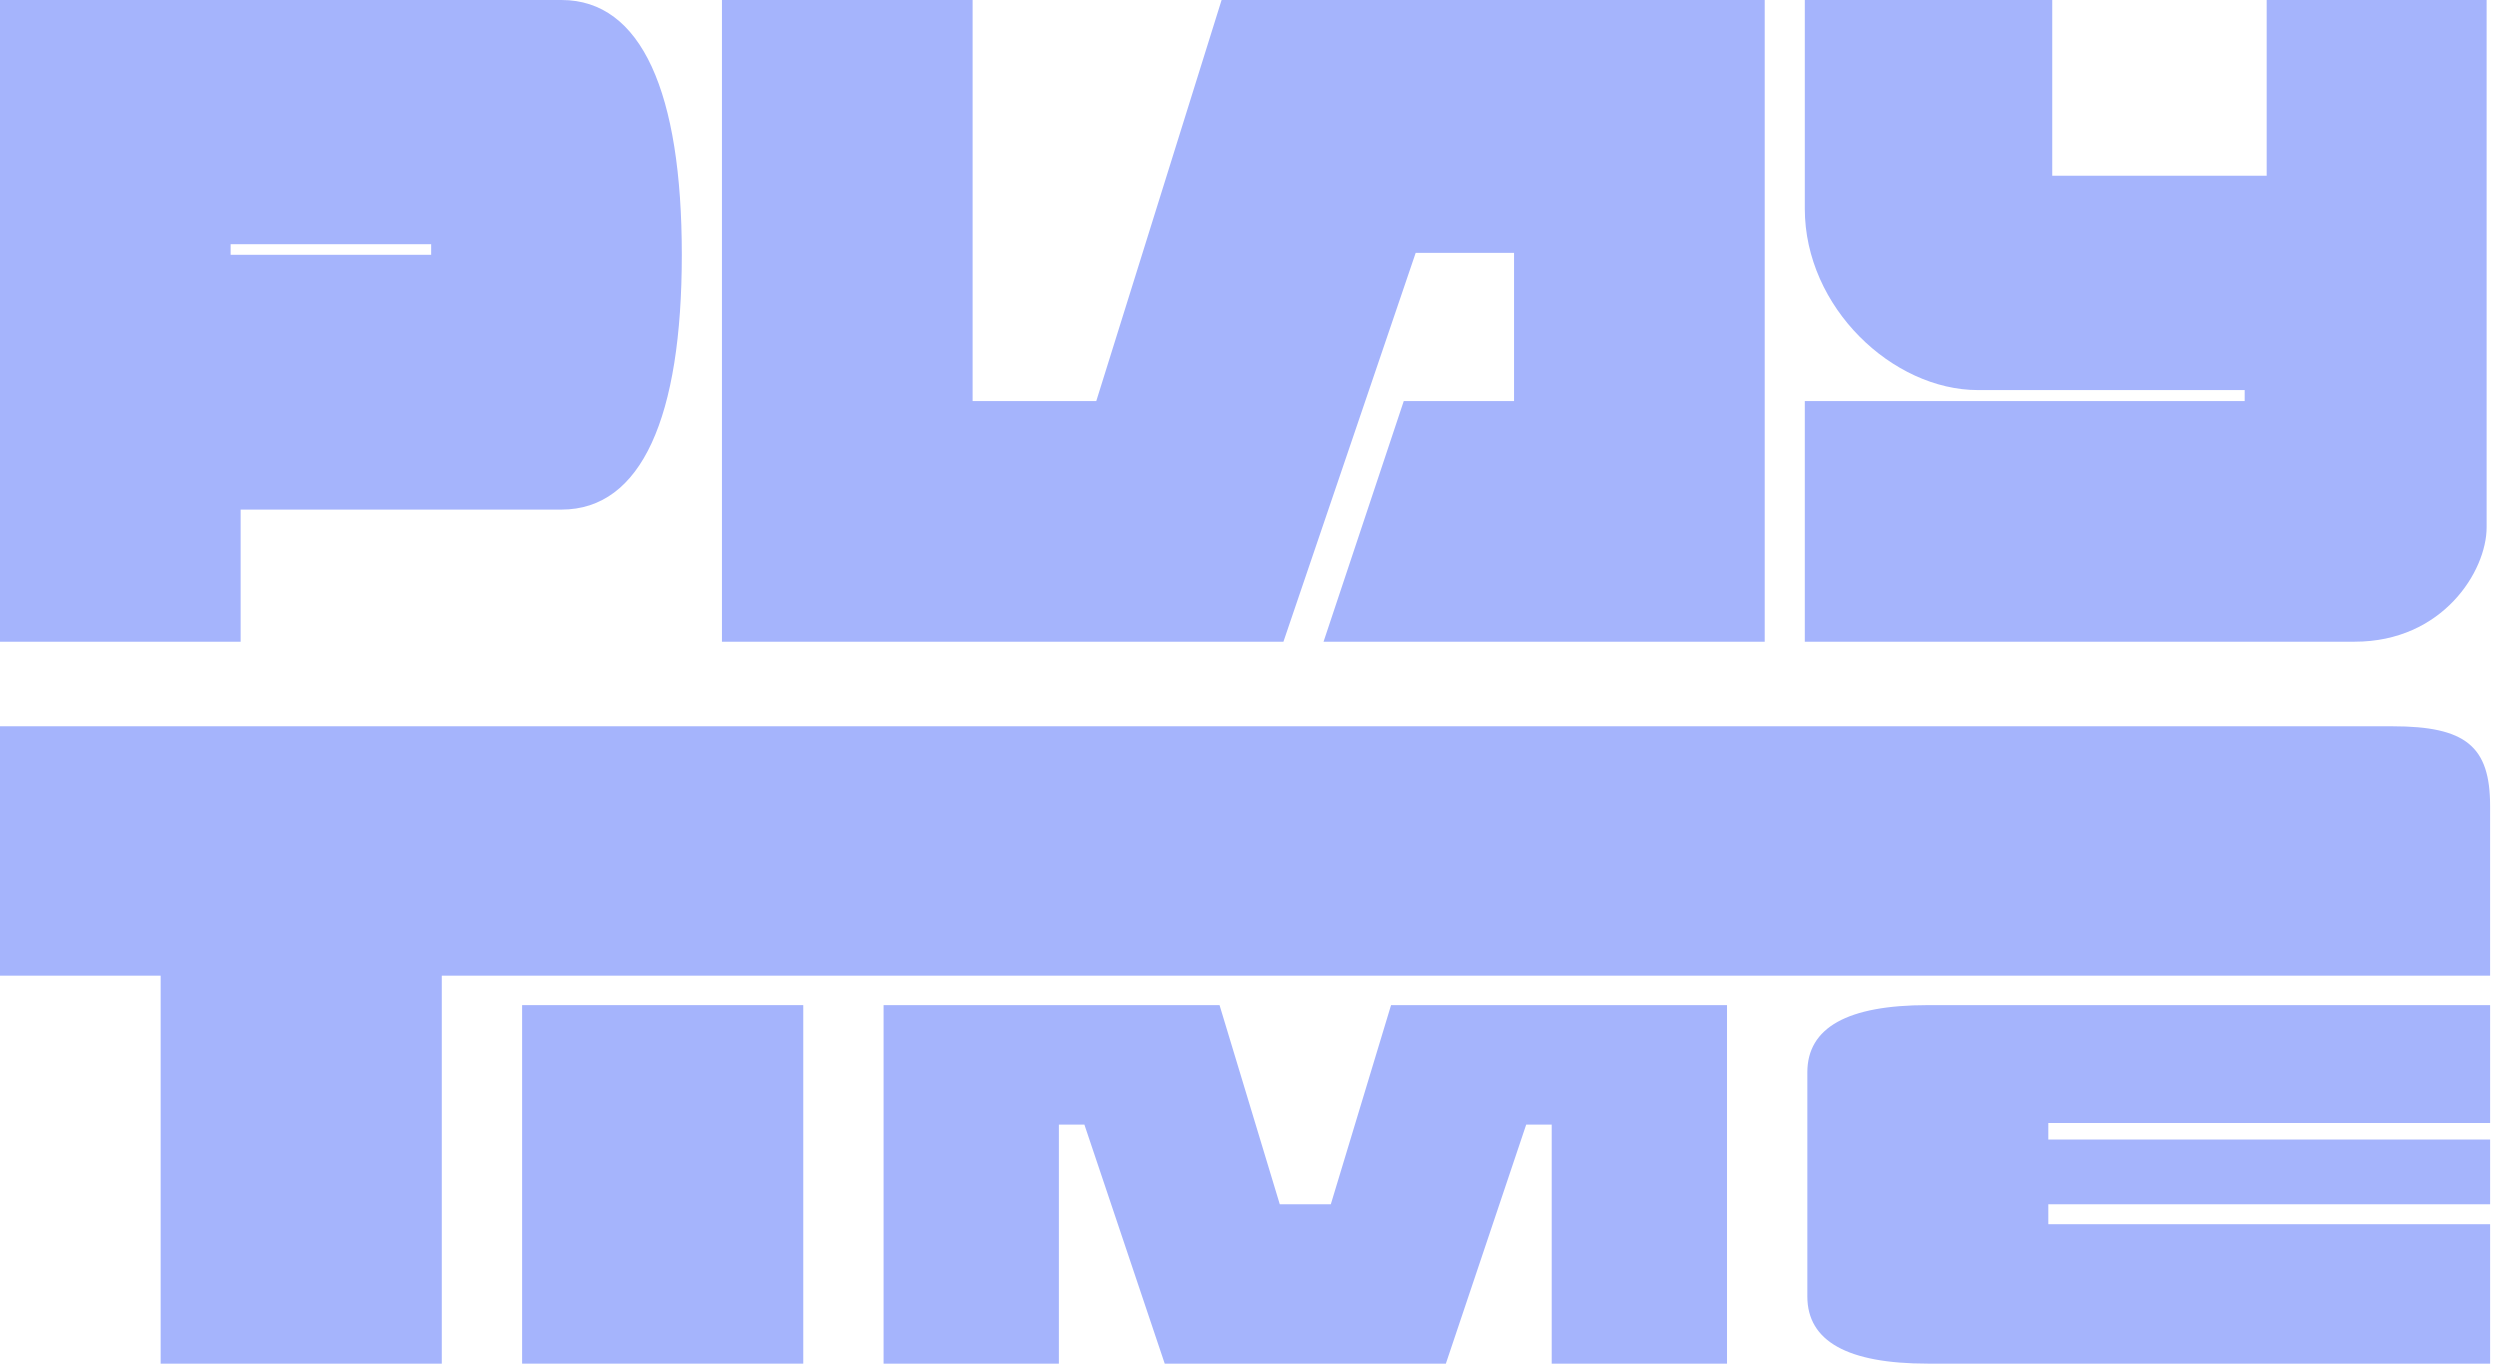
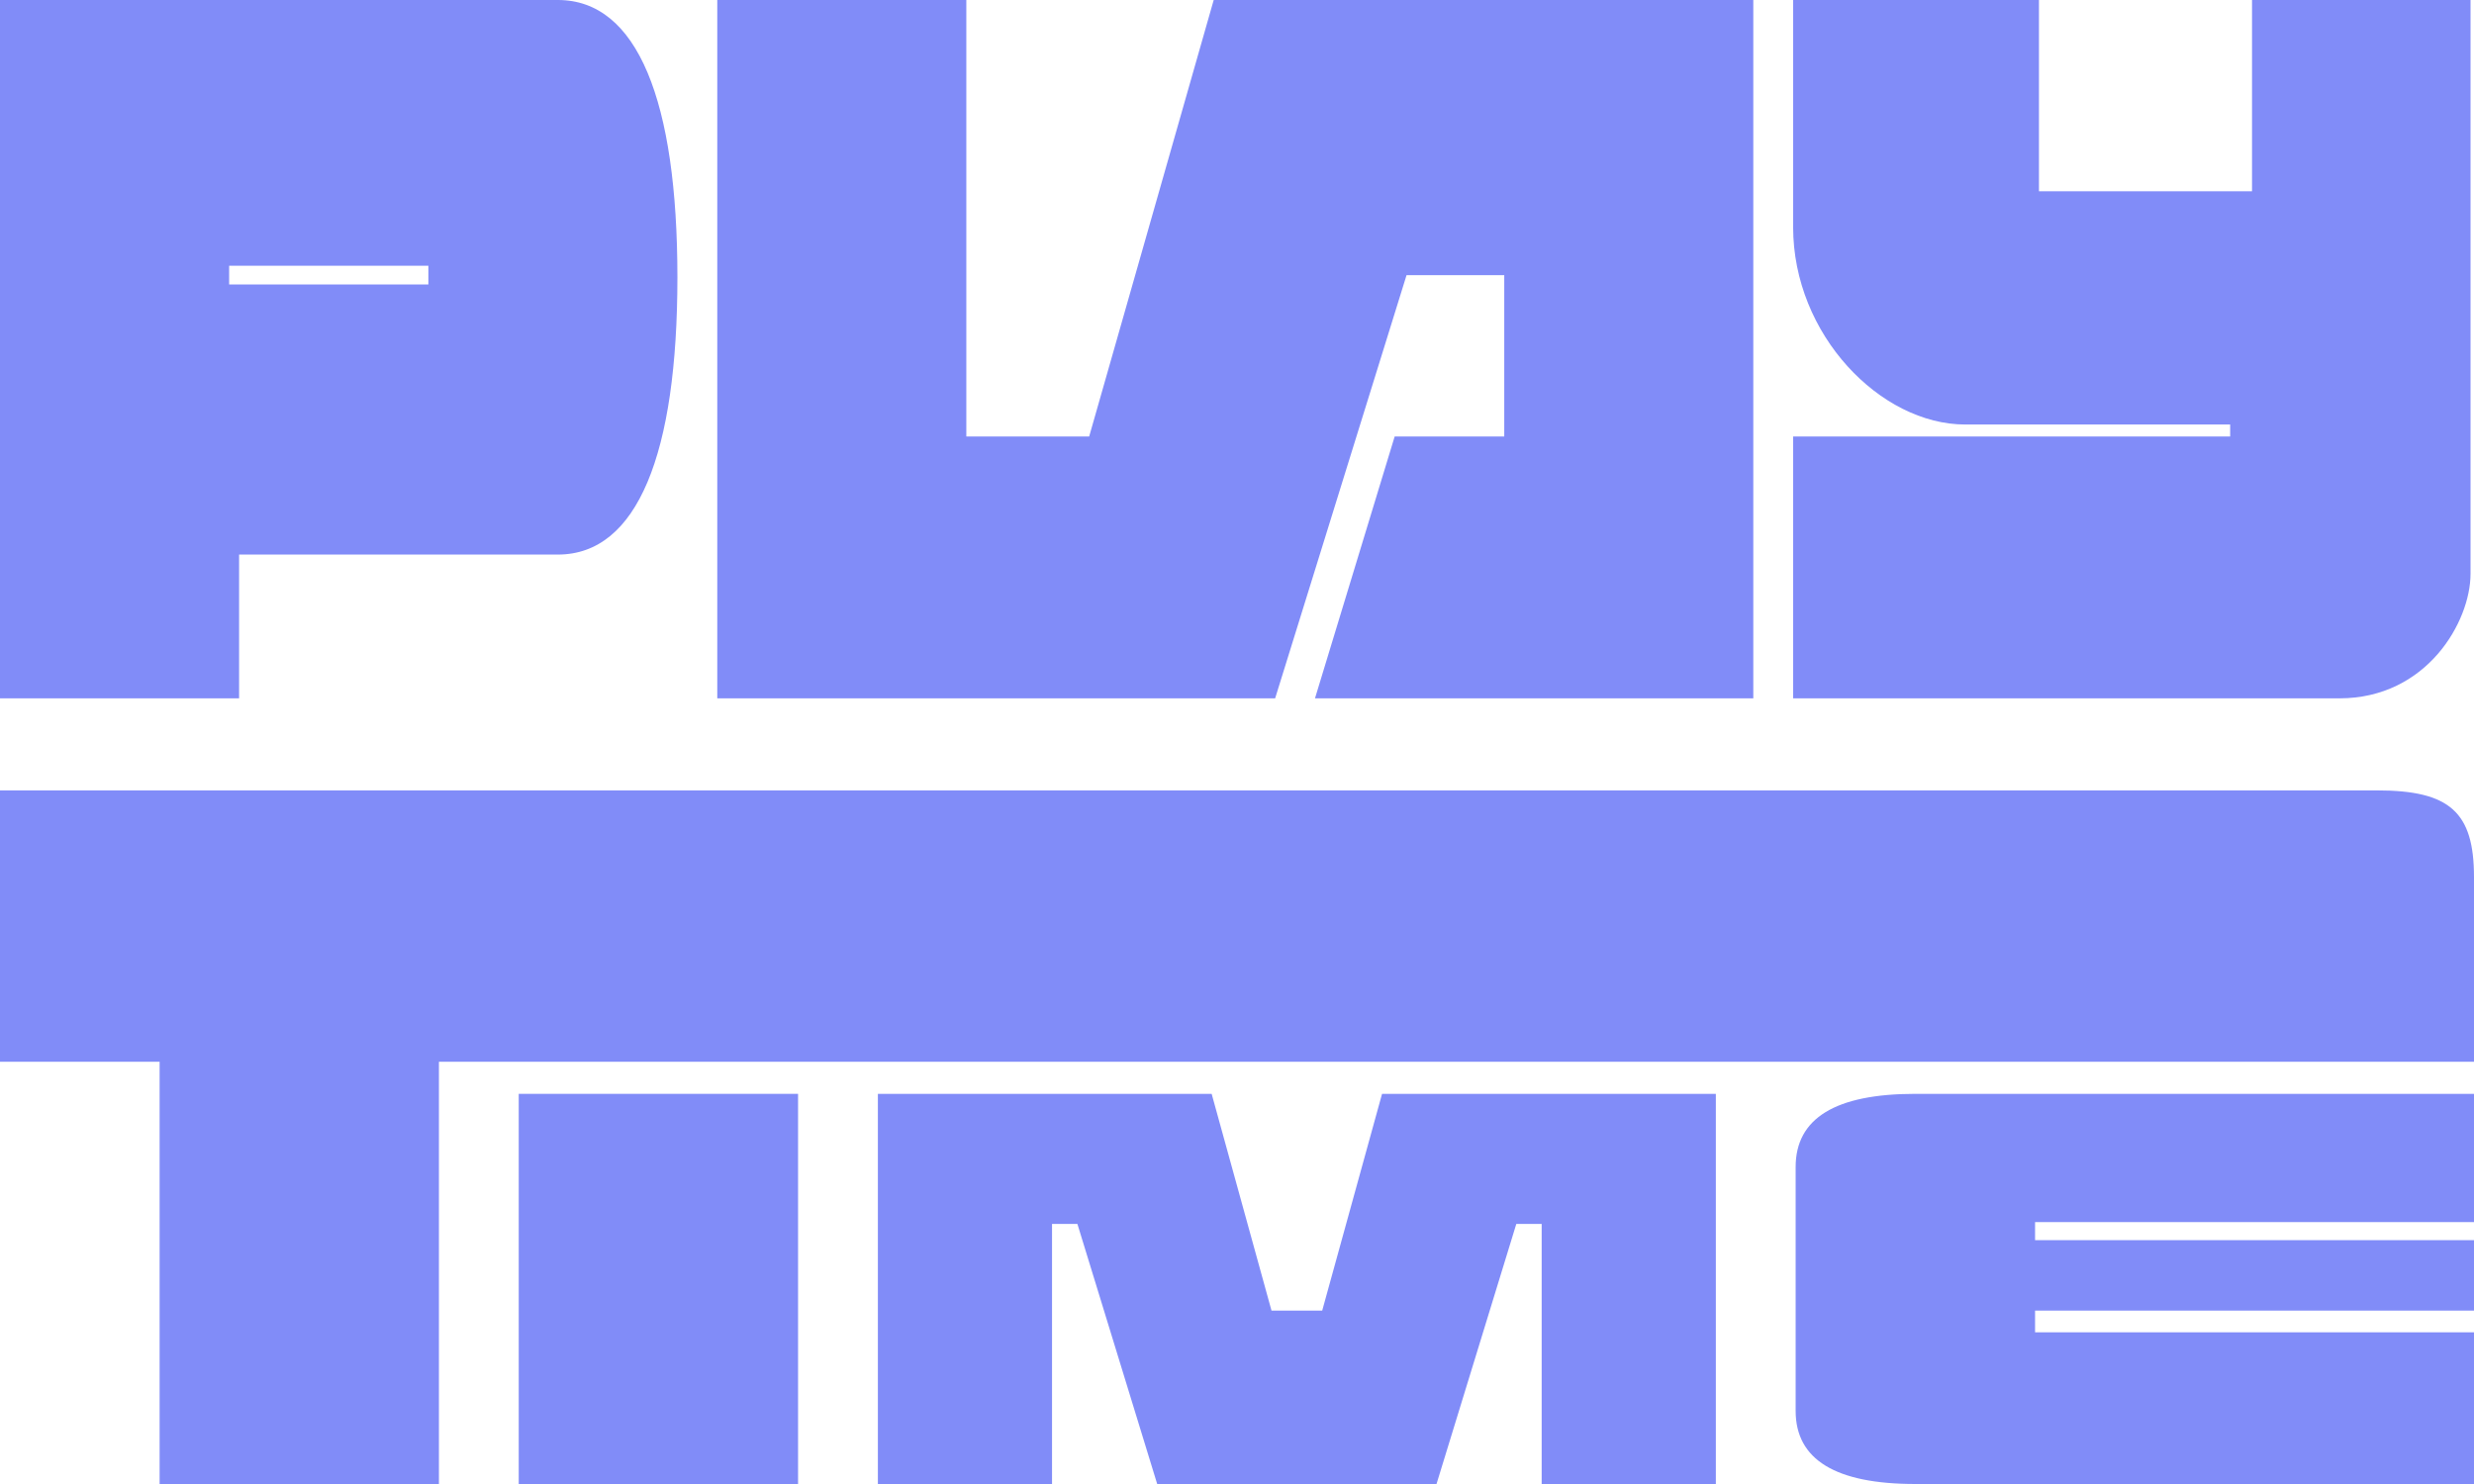
- <svg xmlns="http://www.w3.org/2000/svg" width="220" height="120" viewBox="0 0 220 120" fill="none">
-   <path fill-rule="evenodd" clip-rule="evenodd" d="M21.176 56.47H0V0H49.412C56.47 0 60 8.175 60 22.422C60 36.669 56.47 44.844 49.412 44.844H21.176V56.47ZM37.942 22.424H20.295V21.49L37.942 21.489V22.424Z" fill="#A5B4FC" />
-   <path d="M85.59 0H63.531V56.47H112.942L124.581 22.251H133.236V35.294H123.531L116.472 56.47H155.295V0H107.501L96.472 35.294H85.59V0Z" fill="#A5B4FC" />
-   <path d="M180.597 0H158.823V18.367C158.823 27.067 166.565 34.327 174.065 34.327H197.532V35.294H158.823V56.47H207.21C214.952 56.47 218.823 50.267 218.823 46.4V0H199.468V15.467H180.597V0Z" fill="#A5B4FC" />
-   <path d="M0 85.856V63.914L210.536 63.913C216.981 63.913 219.129 65.666 219.129 70.924V85.856H38.877V120H14.137V85.856H0Z" fill="#A5B4FC" />
-   <path d="M159.046 114.085V94.367C159.046 90.423 162.58 88.451 169.649 88.451H219.13V98.822H180.252V100.282H219.13V105.978H180.252V107.731H219.13V120L169.649 120C162.58 120 159.046 118.028 159.046 114.085Z" fill="#A5B4FC" />
-   <path d="M45.946 88.451H70.687V120H45.946V88.451Z" fill="#A5B4FC" />
-   <path d="M77.755 88.451V120H93.182V98.967H95.427L102.496 120H127.236L134.305 98.967H136.55V120H151.977V88.451H122.413L117.111 105.978H112.621L109.97 97.215L107.319 88.451H77.755Z" fill="#A5B4FC" />
+ <svg xmlns="http://www.w3.org/2000/svg" width="200" height="120" viewBox="0 0 200 120" fill="none">
+   <path fill-rule="evenodd" clip-rule="evenodd" d="M19.328 56.47H0V0H45.098C51.541 0 54.762 8.175 54.762 22.422C54.762 36.669 51.541 44.844 45.098 44.844H19.328V56.47ZM34.63 23H18.524V21.49H34.63V23Z" fill="#818CF8" />
+   <path d="M78.118 0H57.985V56.47H103.083L113.706 22.251H121.605V35.294H112.747L106.304 56.47H141.738V0H98.117L88.05 35.294H78.118V0Z" fill="#818CF8" />
+   <path d="M164.831 0H144.958V18.367C144.958 27.067 152.024 34.327 158.869 34.327H180.288V35.294H144.958V56.47H189.121C196.187 56.47 199.72 50.267 199.72 46.4V0H182.055V15.467H164.831V0Z" fill="#818CF8" />
+   <path d="M0 85.856V63.914L192.157 63.913C198.039 63.913 200 65.666 200 70.924V85.856H35.483V120H12.903V85.856H0Z" fill="#818CF8" />
+   <path d="M145.161 114.085V94.367C145.161 90.423 148.387 88.451 154.839 88.451H200V98.822H164.516V100.282H200V105.978H164.516V107.731H200V120L154.839 120C148.387 120 145.161 118.028 145.161 114.085Z" fill="#818CF8" />
+   <path d="M41.935 88.451H64.516V120H41.935V88.451Z" fill="#818CF8" />
+   <path d="M70.968 88.451V120H85.047V98.968H87.097L93.548 120H116.129L122.58 98.968H124.63V120H138.71V88.451H111.727L106.888 105.978H102.789L97.951 88.451H70.968Z" fill="#818CF8" />
</svg>
